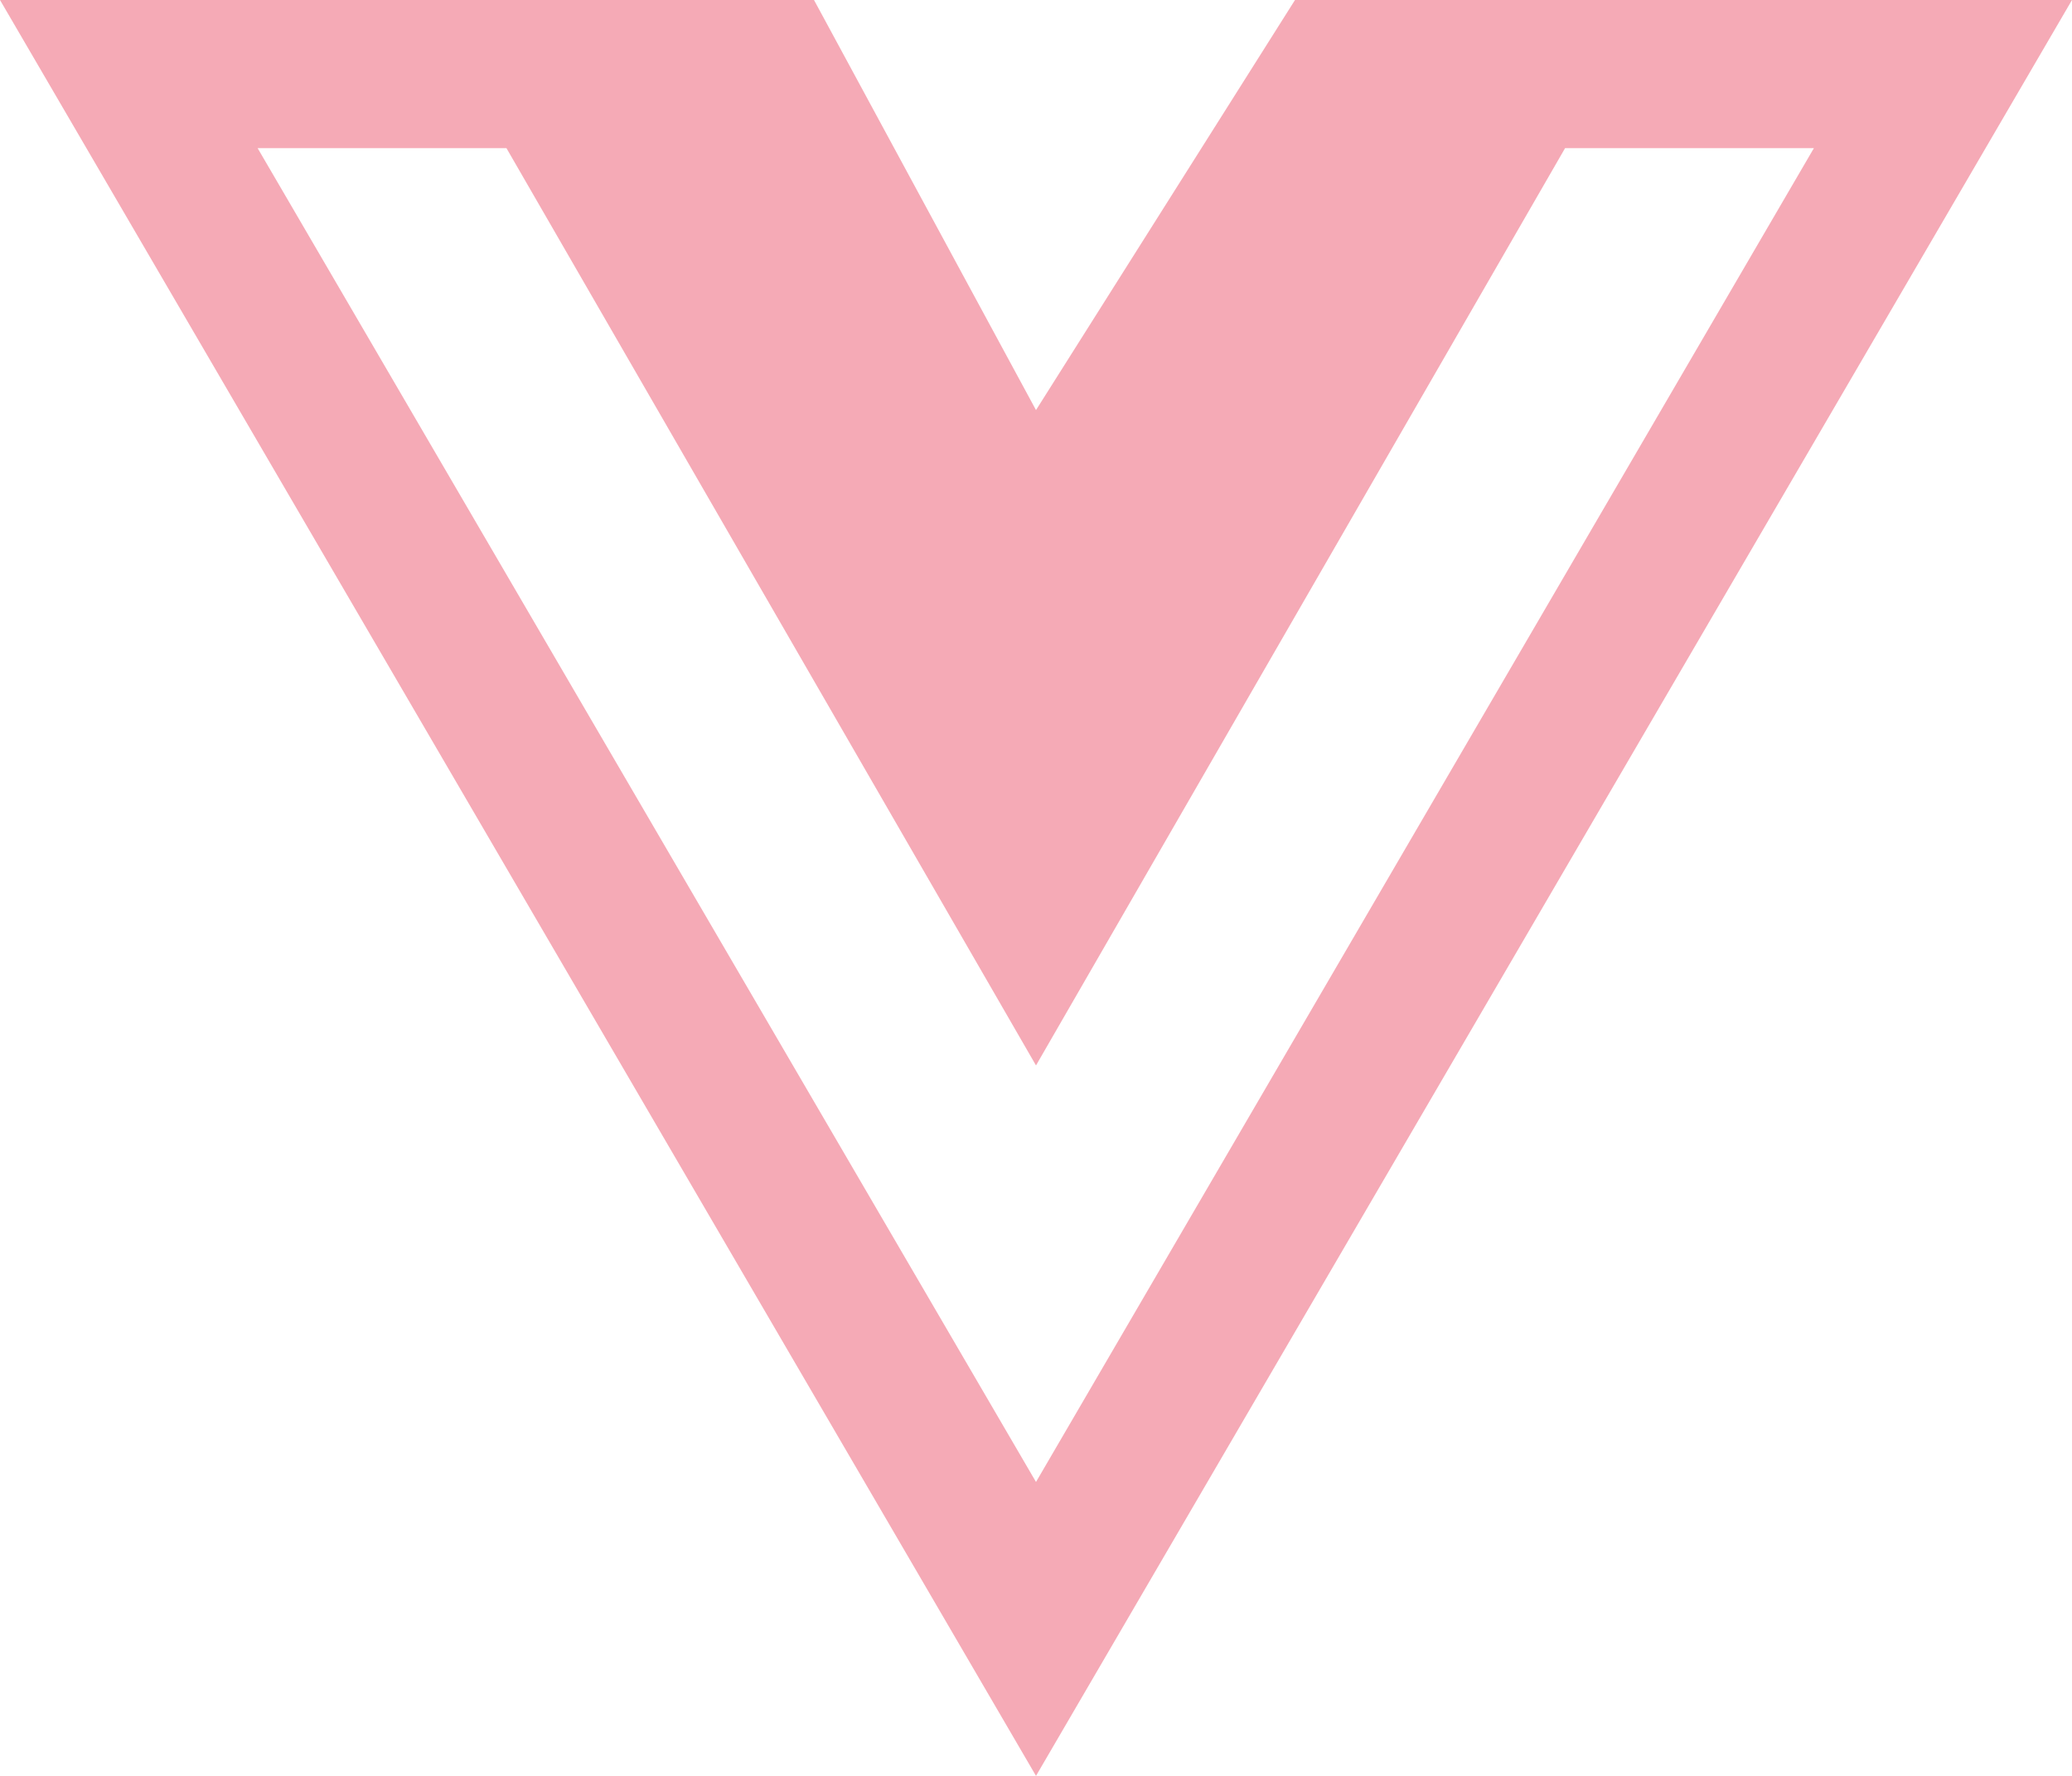
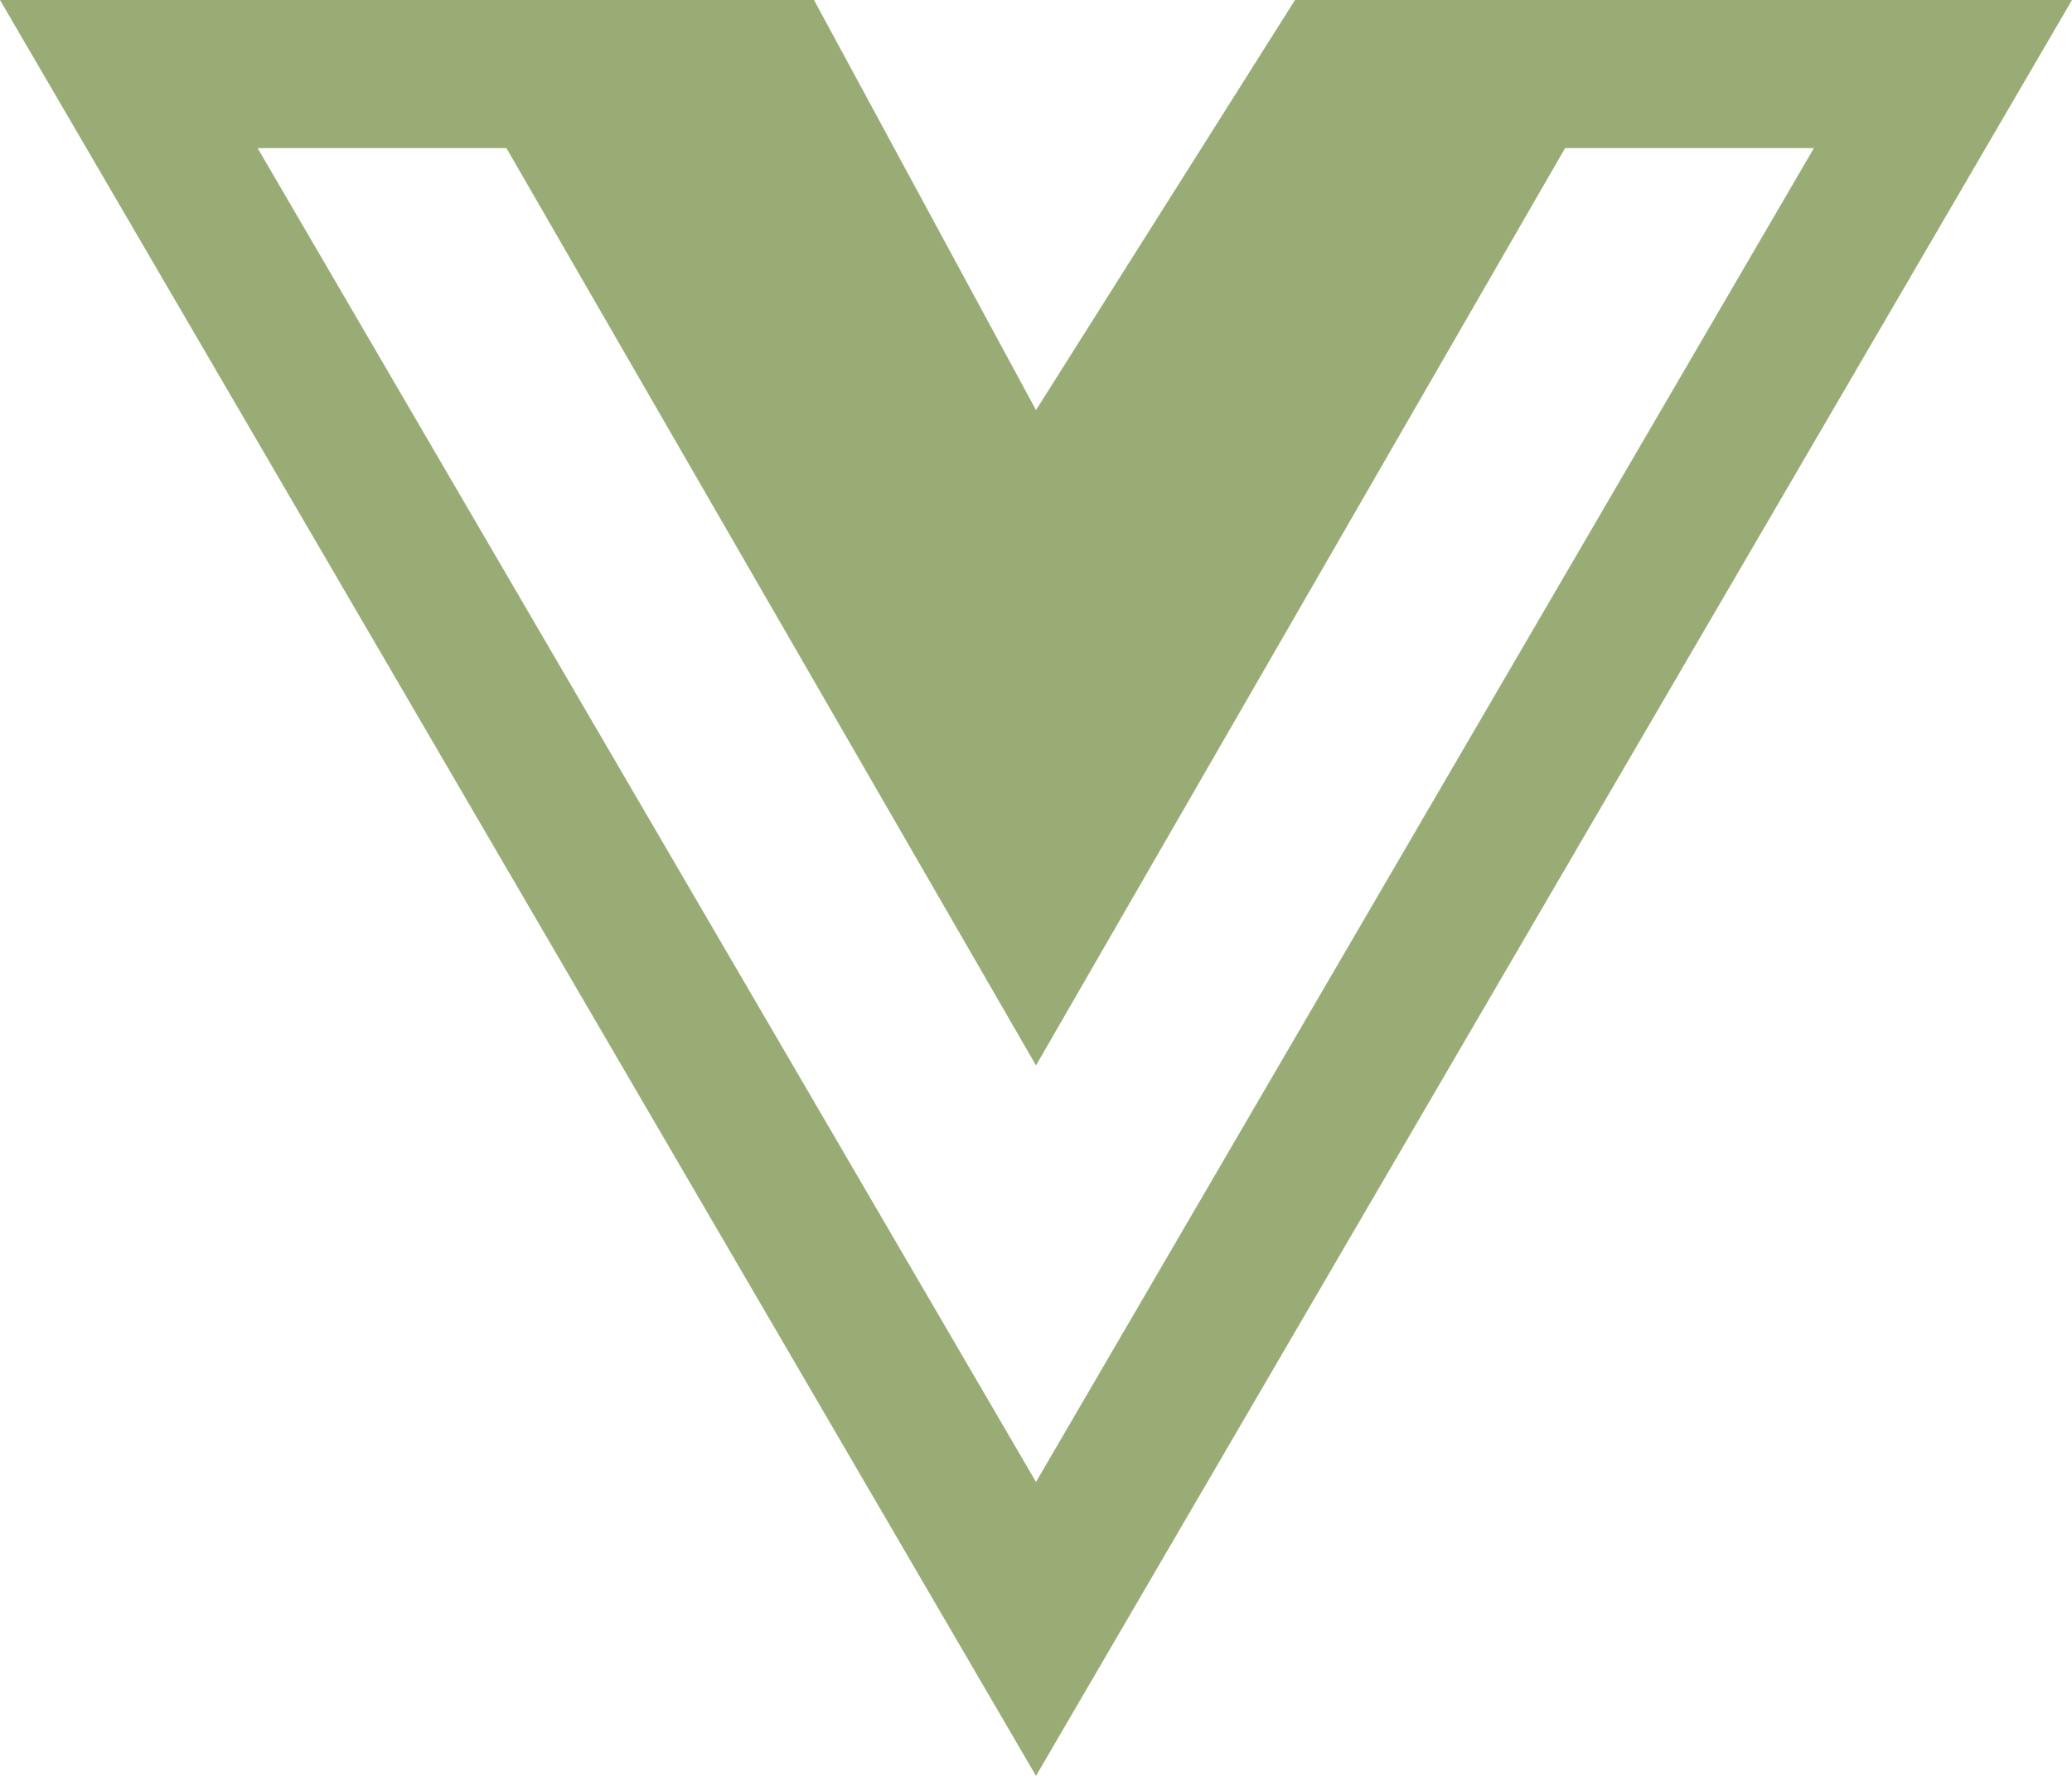
<svg xmlns="http://www.w3.org/2000/svg" width="70" height="60" viewBox="0 0 70 60" fill="none">
-   <path d="M55.766 0H43.75L35 13.855L27.5 0H0L35 60L70 0H55.766ZM8.703 5.004H17.109L35 35.997L52.875 5.004H61.281L35 50.07L8.703 5.004Z" fill="#F5AAB6" />
+   <path d="M55.766 0H43.75L35 13.855L27.5 0H0L35 60L70 0H55.766ZM8.703 5.004H17.109L35 35.997L52.875 5.004H61.281L35 50.07L8.703 5.004Z" fill="#9AAC76" />
</svg>
